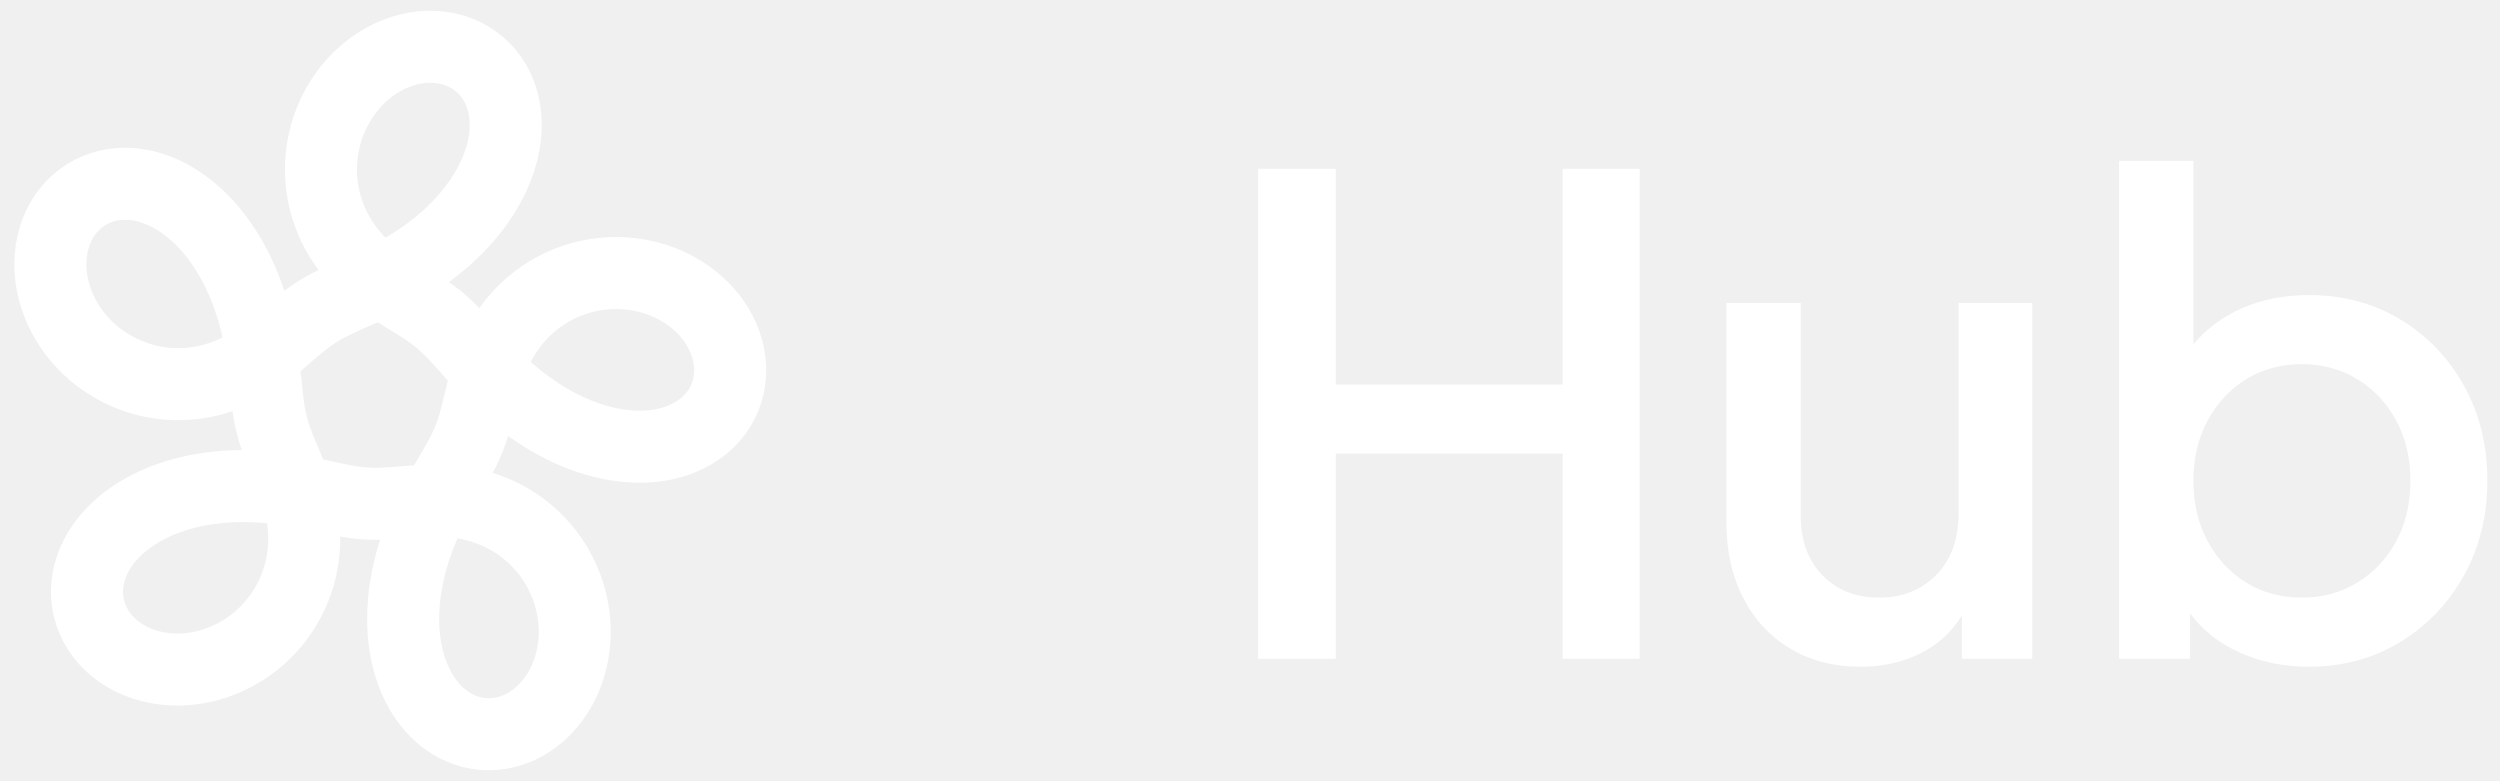
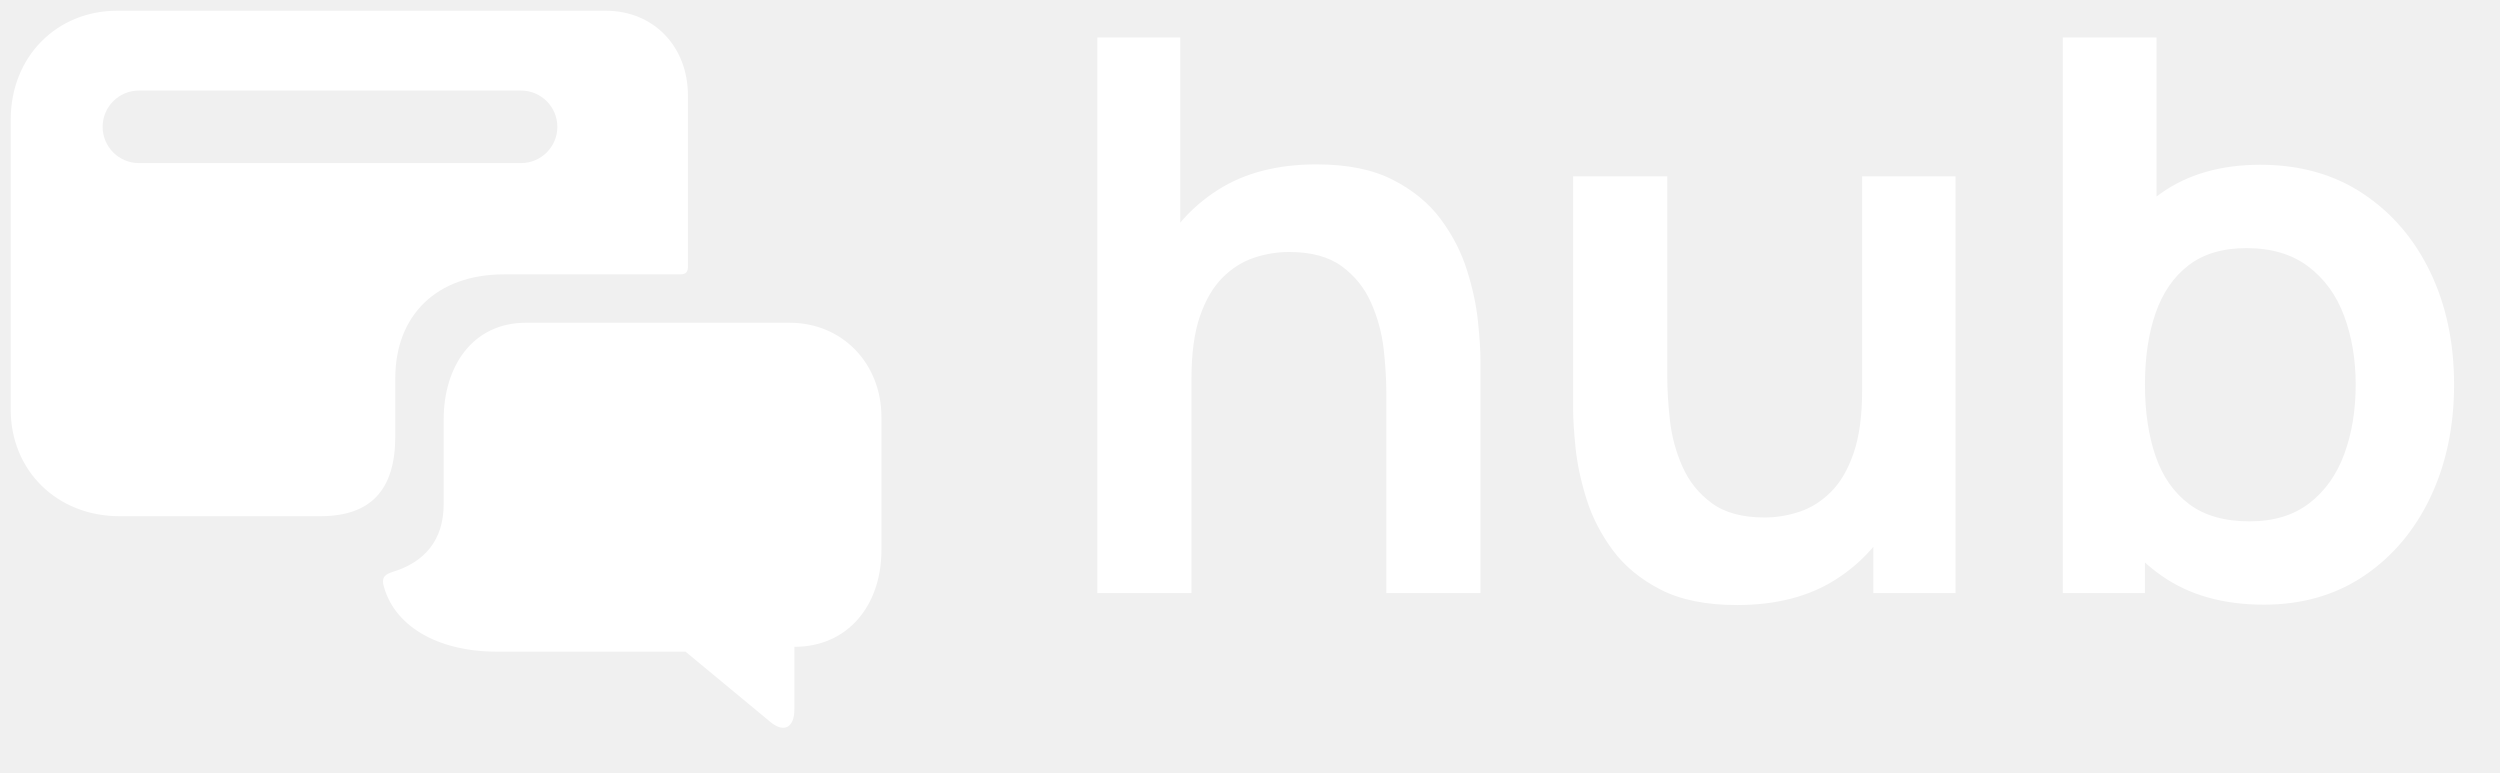
- <svg xmlns="http://www.w3.org/2000/svg" width="461" height="144" viewBox="0 0 461 144" fill="none">
-   <path d="M82.49 8.95C80.99 8.63 79.41 8.54 77.8 8.69C76.2 8.85 74.57 9.25 72.97 9.88C71.39 10.51 69.85 11.37 68.41 12.44C66.97 13.51 65.64 14.78 64.48 16.21C63.32 17.64 62.32 19.23 61.51 20.91C60.71 22.59 60.11 24.37 59.72 26.19C59.33 27.99 59.16 29.83 59.19 31.64C59.21 33.45 59.45 35.22 59.85 36.9C60.26 38.59 60.84 40.2 61.55 41.68C62.26 43.17 63.1 44.53 64.02 45.77C64.94 47.01 65.94 48.11 66.97 49.11C68 50.09 69.06 50.96 70.11 51.74C71.16 52.52 72.2 53.21 73.2 53.83C74.2 54.46 75.16 55.03 76.06 55.58C76.97 56.14 77.82 56.67 78.63 57.21C79.43 57.76 80.18 58.32 80.91 58.91C81.63 59.51 82.33 60.14 83.02 60.83C83.71 61.52 84.4 62.26 85.13 63.07C85.85 63.87 86.61 64.73 87.43 65.65C88.25 66.56 89.14 67.52 90.11 68.52C91.08 69.51 92.14 70.54 93.29 71.56C94.45 72.59 95.7 73.62 97.04 74.61C98.38 75.6 99.82 76.56 101.33 77.44C102.85 78.31 104.44 79.12 106.08 79.81C107.73 80.5 109.43 81.07 111.15 81.5C112.87 81.93 114.61 82.21 116.32 82.32C118.03 82.43 119.72 82.37 121.34 82.13C122.96 81.88 124.51 81.46 125.94 80.85C127.36 80.25 128.67 79.46 129.8 78.52C130.94 77.58 131.91 76.47 132.68 75.25C133.44 74.02 134 72.66 134.32 71.24C134.64 69.81 134.73 68.31 134.57 66.79C134.41 65.28 134 63.74 133.36 62.26C132.72 60.78 131.84 59.35 130.75 58.03C129.66 56.72 128.36 55.52 126.9 54.48C125.44 53.45 123.82 52.58 122.1 51.91C120.38 51.25 118.56 50.79 116.71 50.55C114.86 50.3 112.98 50.28 111.14 50.47C109.3 50.66 107.49 51.06 105.79 51.65C104.08 52.23 102.46 53 100.99 53.91C99.5 54.81 98.16 55.86 96.97 57C95.77 58.13 94.73 59.35 93.84 60.61C92.95 61.87 92.2 63.16 91.58 64.44C90.96 65.73 90.46 67.01 90.04 68.25C89.63 69.49 89.3 70.69 89.01 71.83C88.72 72.97 88.47 74.07 88.23 75.1C87.98 76.13 87.74 77.11 87.47 78.04C87.2 78.97 86.91 79.86 86.56 80.73C86.22 81.61 85.83 82.46 85.39 83.33C84.95 84.2 84.45 85.09 83.91 86.03C83.37 86.97 82.79 87.95 82.17 89.02C81.56 90.08 80.92 91.22 80.27 92.45C79.62 93.69 78.98 95.01 78.36 96.42C77.74 97.84 77.15 99.34 76.62 100.92C76.09 102.51 75.62 104.17 75.26 105.88C74.89 107.59 74.61 109.35 74.47 111.13C74.32 112.91 74.3 114.71 74.42 116.47C74.54 118.24 74.82 119.98 75.24 121.64C75.67 123.31 76.25 124.9 76.98 126.36C77.71 127.82 78.59 129.17 79.61 130.34C80.63 131.51 81.77 132.51 83.02 133.29C84.27 134.09 85.62 134.67 87.02 135.02C88.43 135.36 89.89 135.47 91.34 135.34C92.8 135.2 94.26 134.82 95.65 134.2C97.04 133.58 98.37 132.72 99.58 131.65C100.79 130.58 101.88 129.3 102.79 127.86C103.71 126.42 104.45 124.81 104.99 123.1C105.52 121.39 105.84 119.58 105.95 117.74C106.05 115.9 105.92 114.03 105.58 112.2C105.24 110.36 104.68 108.57 103.93 106.88C103.18 105.18 102.24 103.59 101.16 102.15C100.07 100.7 98.84 99.41 97.52 98.28C96.2 97.15 94.79 96.2 93.35 95.41C91.9 94.63 90.42 94.02 88.94 93.56C87.47 93.1 86.01 92.79 84.59 92.59C83.18 92.4 81.81 92.32 80.5 92.31C79.2 92.3 77.95 92.35 76.78 92.43C75.6 92.51 74.49 92.61 73.43 92.69C72.37 92.78 71.37 92.85 70.4 92.89C69.43 92.92 68.49 92.91 67.56 92.85C66.62 92.8 65.69 92.69 64.72 92.54C63.75 92.39 62.76 92.19 61.7 91.97C60.64 91.74 59.52 91.49 58.32 91.24C57.12 90.98 55.83 90.72 54.46 90.49C53.1 90.26 51.64 90.05 50.1 89.9C48.56 89.74 46.95 89.65 45.28 89.63C43.61 89.62 41.89 89.69 40.15 89.87C38.4 90.05 36.64 90.33 34.91 90.74C33.17 91.15 31.46 91.69 29.81 92.35C28.17 93.02 26.6 93.81 25.15 94.73C23.7 95.65 22.37 96.69 21.2 97.84C20.03 98.99 19.03 100.24 18.23 101.57C17.43 102.9 16.84 104.3 16.47 105.73C16.1 107.16 15.97 108.63 16.07 110.07C16.18 111.51 16.52 112.93 17.1 114.27C17.68 115.62 18.49 116.89 19.51 118.02C20.53 119.15 21.76 120.15 23.15 120.97C24.54 121.79 26.09 122.43 27.75 122.85C29.4 123.28 31.16 123.49 32.95 123.47C34.74 123.45 36.56 123.2 38.35 122.72C40.13 122.25 41.87 121.55 43.51 120.66C45.15 119.77 46.68 118.69 48.06 117.45C49.44 116.21 50.66 114.83 51.7 113.35C52.74 111.87 53.59 110.3 54.25 108.7C54.92 107.1 55.39 105.46 55.69 103.84C55.99 102.22 56.11 100.62 56.1 99.08C56.08 97.54 55.92 96.05 55.67 94.65C55.42 93.24 55.07 91.91 54.68 90.67C54.29 89.42 53.85 88.26 53.41 87.16C52.97 86.06 52.53 85.04 52.12 84.06C51.71 83.08 51.33 82.15 51 81.24C50.67 80.33 50.39 79.43 50.16 78.52C49.92 77.61 49.73 76.69 49.58 75.73C49.42 74.76 49.3 73.76 49.19 72.68C49.07 71.6 48.97 70.46 48.84 69.24C48.71 68.02 48.56 66.72 48.36 65.34C48.15 63.97 47.9 62.51 47.57 61.01C47.24 59.5 46.84 57.93 46.33 56.34C45.83 54.75 45.23 53.13 44.52 51.53C43.81 49.93 43 48.34 42.07 46.82C41.14 45.29 40.11 43.83 38.97 42.47C37.83 41.11 36.59 39.87 35.27 38.77C33.94 37.67 32.54 36.73 31.09 35.97C29.64 35.22 28.14 34.65 26.63 34.3C25.12 33.96 23.6 33.82 22.12 33.92C20.65 34.01 19.21 34.33 17.87 34.88C16.54 35.42 15.29 36.19 14.19 37.16C13.09 38.12 12.14 39.28 11.37 40.6C10.61 41.93 10.04 43.4 9.69 44.98C9.34 46.56 9.22 48.23 9.32 49.93C9.43 51.64 9.78 53.38 10.34 55.07C10.92 56.77 11.72 58.42 12.72 59.97C13.72 61.52 14.92 62.96 16.27 64.25C17.63 65.53 19.13 66.65 20.74 67.58C22.34 68.51 24.03 69.24 25.76 69.78C27.49 70.31 29.24 70.63 30.97 70.77C32.7 70.9 34.41 70.85 36.04 70.63C37.67 70.42 39.23 70.04 40.69 69.55C42.15 69.05 43.51 68.44 44.78 67.77C46.03 67.09 47.19 66.35 48.26 65.6C49.32 64.84 50.29 64.06 51.2 63.31C52.11 62.55 52.94 61.82 53.75 61.12C54.55 60.43 55.32 59.79 56.09 59.19C56.86 58.59 57.61 58.05 58.41 57.55C59.2 57.04 60.02 56.58 60.89 56.13C61.76 55.69 62.68 55.26 63.67 54.81C64.65 54.38 65.71 53.92 66.83 53.42C67.95 52.92 69.14 52.38 70.39 51.76C71.63 51.14 72.94 50.46 74.27 49.68C75.6 48.89 76.96 48.02 78.32 47.05C79.68 46.08 81.03 45.01 82.34 43.85C83.64 42.68 84.9 41.41 86.06 40.06C87.23 38.71 88.3 37.27 89.24 35.76C90.17 34.26 90.98 32.7 91.61 31.1C92.25 29.5 92.71 27.88 92.98 26.26C93.25 24.65 93.32 23.05 93.19 21.5C93.05 19.96 92.71 18.48 92.17 17.1C91.62 15.73 90.87 14.46 89.94 13.36C89.01 12.25 87.89 11.3 86.63 10.56C85.38 9.81 83.98 9.26 82.49 8.95Z" stroke="#FFFFFF" stroke-width="13.28" stroke-linecap="round" stroke-linejoin="round" />
-   <path d="M246.32 121.48L232.00 121.48L232.00 31.13L246.32 31.13L246.32 70.91L288.16 70.91L288.16 31.13L302.35 31.13L302.35 121.48L288.16 121.48L288.16 83.64L246.32 83.64L246.32 121.48ZM343.09 122.94L343.09 122.94L343.09 122.94Q335.70 122.94 330.12 119.60L330.12 119.60L330.12 119.60Q324.54 116.27 321.45 110.26L321.45 110.26L321.45 110.26Q318.35 104.26 318.35 96.38L318.35 96.38L318.35 55.87L332.06 55.87L332.06 95.16L332.06 95.16Q332.06 101.96 336.06 106.08L336.06 106.08L336.06 106.08Q340.06 110.20 346.49 110.20L346.49 110.20L346.49 110.20Q352.92 110.20 357.04 106.02L357.04 106.02L357.04 106.02Q361.17 101.83 361.17 94.56L361.17 94.56L361.17 55.87L374.75 55.87L374.75 121.48L361.77 121.48L361.77 113.48L361.77 113.48Q358.98 118.09 354.07 120.51L354.07 120.51L354.07 120.51Q349.16 122.94 343.09 122.94ZM425.81 122.94L425.81 122.94L425.81 122.94Q418.89 122.94 413.13 120.39L413.13 120.39L413.13 120.39Q407.37 117.84 403.85 113.11L403.85 113.11L403.85 121.48L390.76 121.48L390.76 29.67L404.46 29.67L404.46 63.51L404.46 63.51Q408.10 59.14 413.56 56.78L413.56 56.78L413.56 56.78Q419.01 54.41 425.81 54.41L425.81 54.41L425.81 54.41Q435.14 54.41 442.60 58.90L442.60 58.90L442.60 58.90Q450.06 63.39 454.37 71.15L454.37 71.15L454.37 71.15Q458.67 78.91 458.67 88.61L458.67 88.61L458.67 88.61Q458.67 98.32 454.37 106.08L454.37 106.08L454.37 106.08Q450.06 113.84 442.60 118.39L442.60 118.39L442.60 118.39Q435.14 122.94 425.81 122.94ZM424.47 110.20L424.47 110.20L424.47 110.20Q430.17 110.20 434.72 107.41L434.72 107.41L434.72 107.41Q439.27 104.62 441.88 99.77L441.88 99.77L441.88 99.77Q444.48 94.92 444.48 88.61L444.48 88.61L444.48 88.61Q444.48 82.43 441.88 77.58L441.88 77.58L441.88 77.58Q439.27 72.73 434.72 69.94L434.72 69.94L434.72 69.94Q430.17 67.15 424.47 67.15L424.47 67.15L424.47 67.15Q418.65 67.15 414.16 69.94L414.16 69.94L414.16 69.94Q409.68 72.73 407.07 77.58L407.07 77.58L407.07 77.58Q404.46 82.43 404.46 88.61L404.46 88.61L404.46 88.61Q404.46 94.92 407.07 99.77L407.07 99.77L407.07 99.77Q409.68 104.62 414.16 107.41L414.16 107.41L414.16 107.41Q418.65 110.20 424.47 110.20Z" fill="#FFFFFF" />
+ <svg xmlns="http://www.w3.org/2000/svg" width="466" height="144" viewBox="0 0 466 144" fill="none">
+   <path d="M21.84 2H112.9C121.92 2 128.23 8.76 128.23 17.78V49.79C128.23 50.69 127.78 51.14 126.88 51.14H93.97C81.35 51.14 73.68 58.8 73.68 70.53V81.35C73.68 91.26 69.17 96.22 59.71 96.22H22.29C10.57 96.22 2 87.66 2 76.39V22.29C2 10.57 10.57 2 21.84 2ZM25.89 16.88C22.16 16.88 19.13 19.91 19.13 23.64C19.13 27.37 22.16 30.4 25.89 30.4H97.12C100.86 30.4 103.89 27.37 103.89 23.64C103.89 19.91 100.86 16.88 97.12 16.88H25.89ZM98.03 60.16H147.17C157.08 60.16 164.3 67.82 164.3 77.74V102.53C164.3 112.9 157.99 120.57 148.07 120.57V132.29C148.07 135.44 146.26 136.8 143.56 134.54L127.78 121.47H92.62C81.35 121.47 73.23 116.51 71.43 108.85C71.2 107.49 71.88 107.04 73.23 106.59C79.09 104.79 82.7 100.73 82.7 93.97V78.19C82.7 68.27 88.11 60.16 98.03 60.16Z" fill="#FFFFFF" fill-rule="evenodd" />
+   <path d="M275.96 110.55L258.41 110.55L258.41 73.15L258.41 73.15Q258.41 69.48 257.91 65.02L257.91 65.02L257.91 65.02Q257.4 60.56 255.57 56.43L255.57 56.43L255.57 56.43Q253.74 52.29 250.1 49.63L250.1 49.63L250.1 49.63Q246.47 46.97 240.29 46.97L240.29 46.97L240.29 46.97Q236.98 46.97 233.74 48.05L233.74 48.05L233.74 48.05Q230.5 49.13 227.88 51.75L227.88 51.75L227.88 51.75Q225.25 54.38 223.67 58.94L223.67 58.94L223.67 58.94Q222.09 63.51 222.09 70.63L222.09 70.63L211.8 66.25L211.8 66.25Q211.8 56.32 215.65 48.26L215.65 48.26L215.65 48.26Q219.5 40.21 226.98 35.42L226.98 35.42L226.98 35.42Q234.46 30.64 245.39 30.64L245.39 30.64L245.39 30.64Q254.02 30.64 259.63 33.52L259.63 33.52L259.63 33.52Q265.24 36.39 268.55 40.85L268.55 40.85L268.55 40.85Q271.86 45.31 273.44 50.35L273.44 50.35L273.44 50.35Q275.03 55.38 275.49 59.88L275.49 59.88L275.49 59.88Q275.96 64.38 275.96 67.18L275.96 67.18L275.96 110.55ZM222.09 110.55L204.54 110.55L204.54 6.98L220 6.98L220 61.5L222.09 61.5L222.09 110.55ZM323.8 112.78L323.8 112.78L323.8 112.78Q315.16 112.78 309.55 109.91L309.55 109.91L309.55 109.91Q303.94 107.03 300.63 102.57L300.63 102.57L300.63 102.57Q297.33 98.11 295.74 93.08L295.74 93.08L295.74 93.08Q294.16 88.04 293.69 83.54L293.69 83.54L293.69 83.54Q293.23 79.05 293.23 76.24L293.23 76.24L293.23 32.87L310.78 32.87L310.78 70.27L310.78 70.27Q310.78 73.87 311.28 78.37L311.28 78.37L311.28 78.37Q311.78 82.86 313.62 87L313.62 87L313.62 87Q315.45 91.13 319.08 93.79L319.08 93.79L319.08 93.79Q322.72 96.46 328.9 96.46L328.9 96.46L328.9 96.46Q332.21 96.46 335.45 95.38L335.45 95.38L335.45 95.38Q338.68 94.3 341.31 91.67L341.31 91.67L341.31 91.67Q343.94 89.05 345.52 84.44L345.52 84.44L345.52 84.44Q347.1 79.84 347.1 72.79L347.1 72.79L357.39 77.18L357.39 77.18Q357.39 87.11 353.54 95.16L353.54 95.16L353.54 95.16Q349.69 103.22 342.21 108L342.21 108L342.21 108Q334.73 112.78 323.8 112.78ZM364.51 110.55L349.19 110.55L349.19 86.46L347.1 86.46L347.1 32.87L364.51 32.87L364.51 110.55ZM421.98 112.71L421.98 112.71L421.98 112.71Q410.61 112.71 402.92 107.32L402.92 107.32L402.92 107.32Q395.22 101.92 391.34 92.61L391.34 92.61L391.34 92.61Q387.45 83.29 387.45 71.71L387.45 71.71L387.45 71.71Q387.45 59.99 391.34 50.71L391.34 50.71L391.34 50.71Q395.22 41.43 402.74 36.07L402.74 36.07L402.74 36.07Q410.25 30.71 421.33 30.71L421.33 30.71L421.33 30.71Q432.34 30.71 440.43 36.07L440.43 36.07L440.43 36.07Q448.52 41.43 452.98 50.67L452.98 50.67L452.98 50.67Q457.44 59.92 457.44 71.71L457.44 71.71L457.44 71.71Q457.44 83.36 453.05 92.64L453.05 92.64L453.05 92.64Q448.66 101.92 440.68 107.32L440.68 107.32L440.68 107.32Q432.7 112.71 421.98 112.71ZM399.82 110.55L384.5 110.55L384.5 6.98L401.98 6.98L401.98 56.03L399.82 56.03L399.82 110.55ZM419.32 97.18L419.32 97.18L419.32 97.18Q426.08 97.18 430.47 93.79L430.47 93.79L430.47 93.79Q434.85 90.41 436.98 84.62L436.98 84.62L436.98 84.62Q439.1 78.83 439.1 71.71L439.1 71.71L439.1 71.71Q439.1 64.66 436.94 58.87L436.94 58.87L436.94 58.87Q434.78 53.08 430.25 49.67L430.25 49.67L430.25 49.67Q425.72 46.25 418.74 46.25L418.74 46.25L418.74 46.25Q412.12 46.25 407.95 49.45L407.95 49.45L407.95 49.45Q403.78 52.65 401.8 58.37L401.8 58.37L401.8 58.37Q399.82 64.09 399.82 71.71L399.82 71.71L399.82 71.71Q399.82 79.26 401.8 85.02L401.8 85.02L401.8 85.02Q403.78 90.77 408.06 93.97L408.06 93.97L408.06 93.97Q412.34 97.18 419.32 97.18Z" fill="#FFFFFF" />
</svg>
